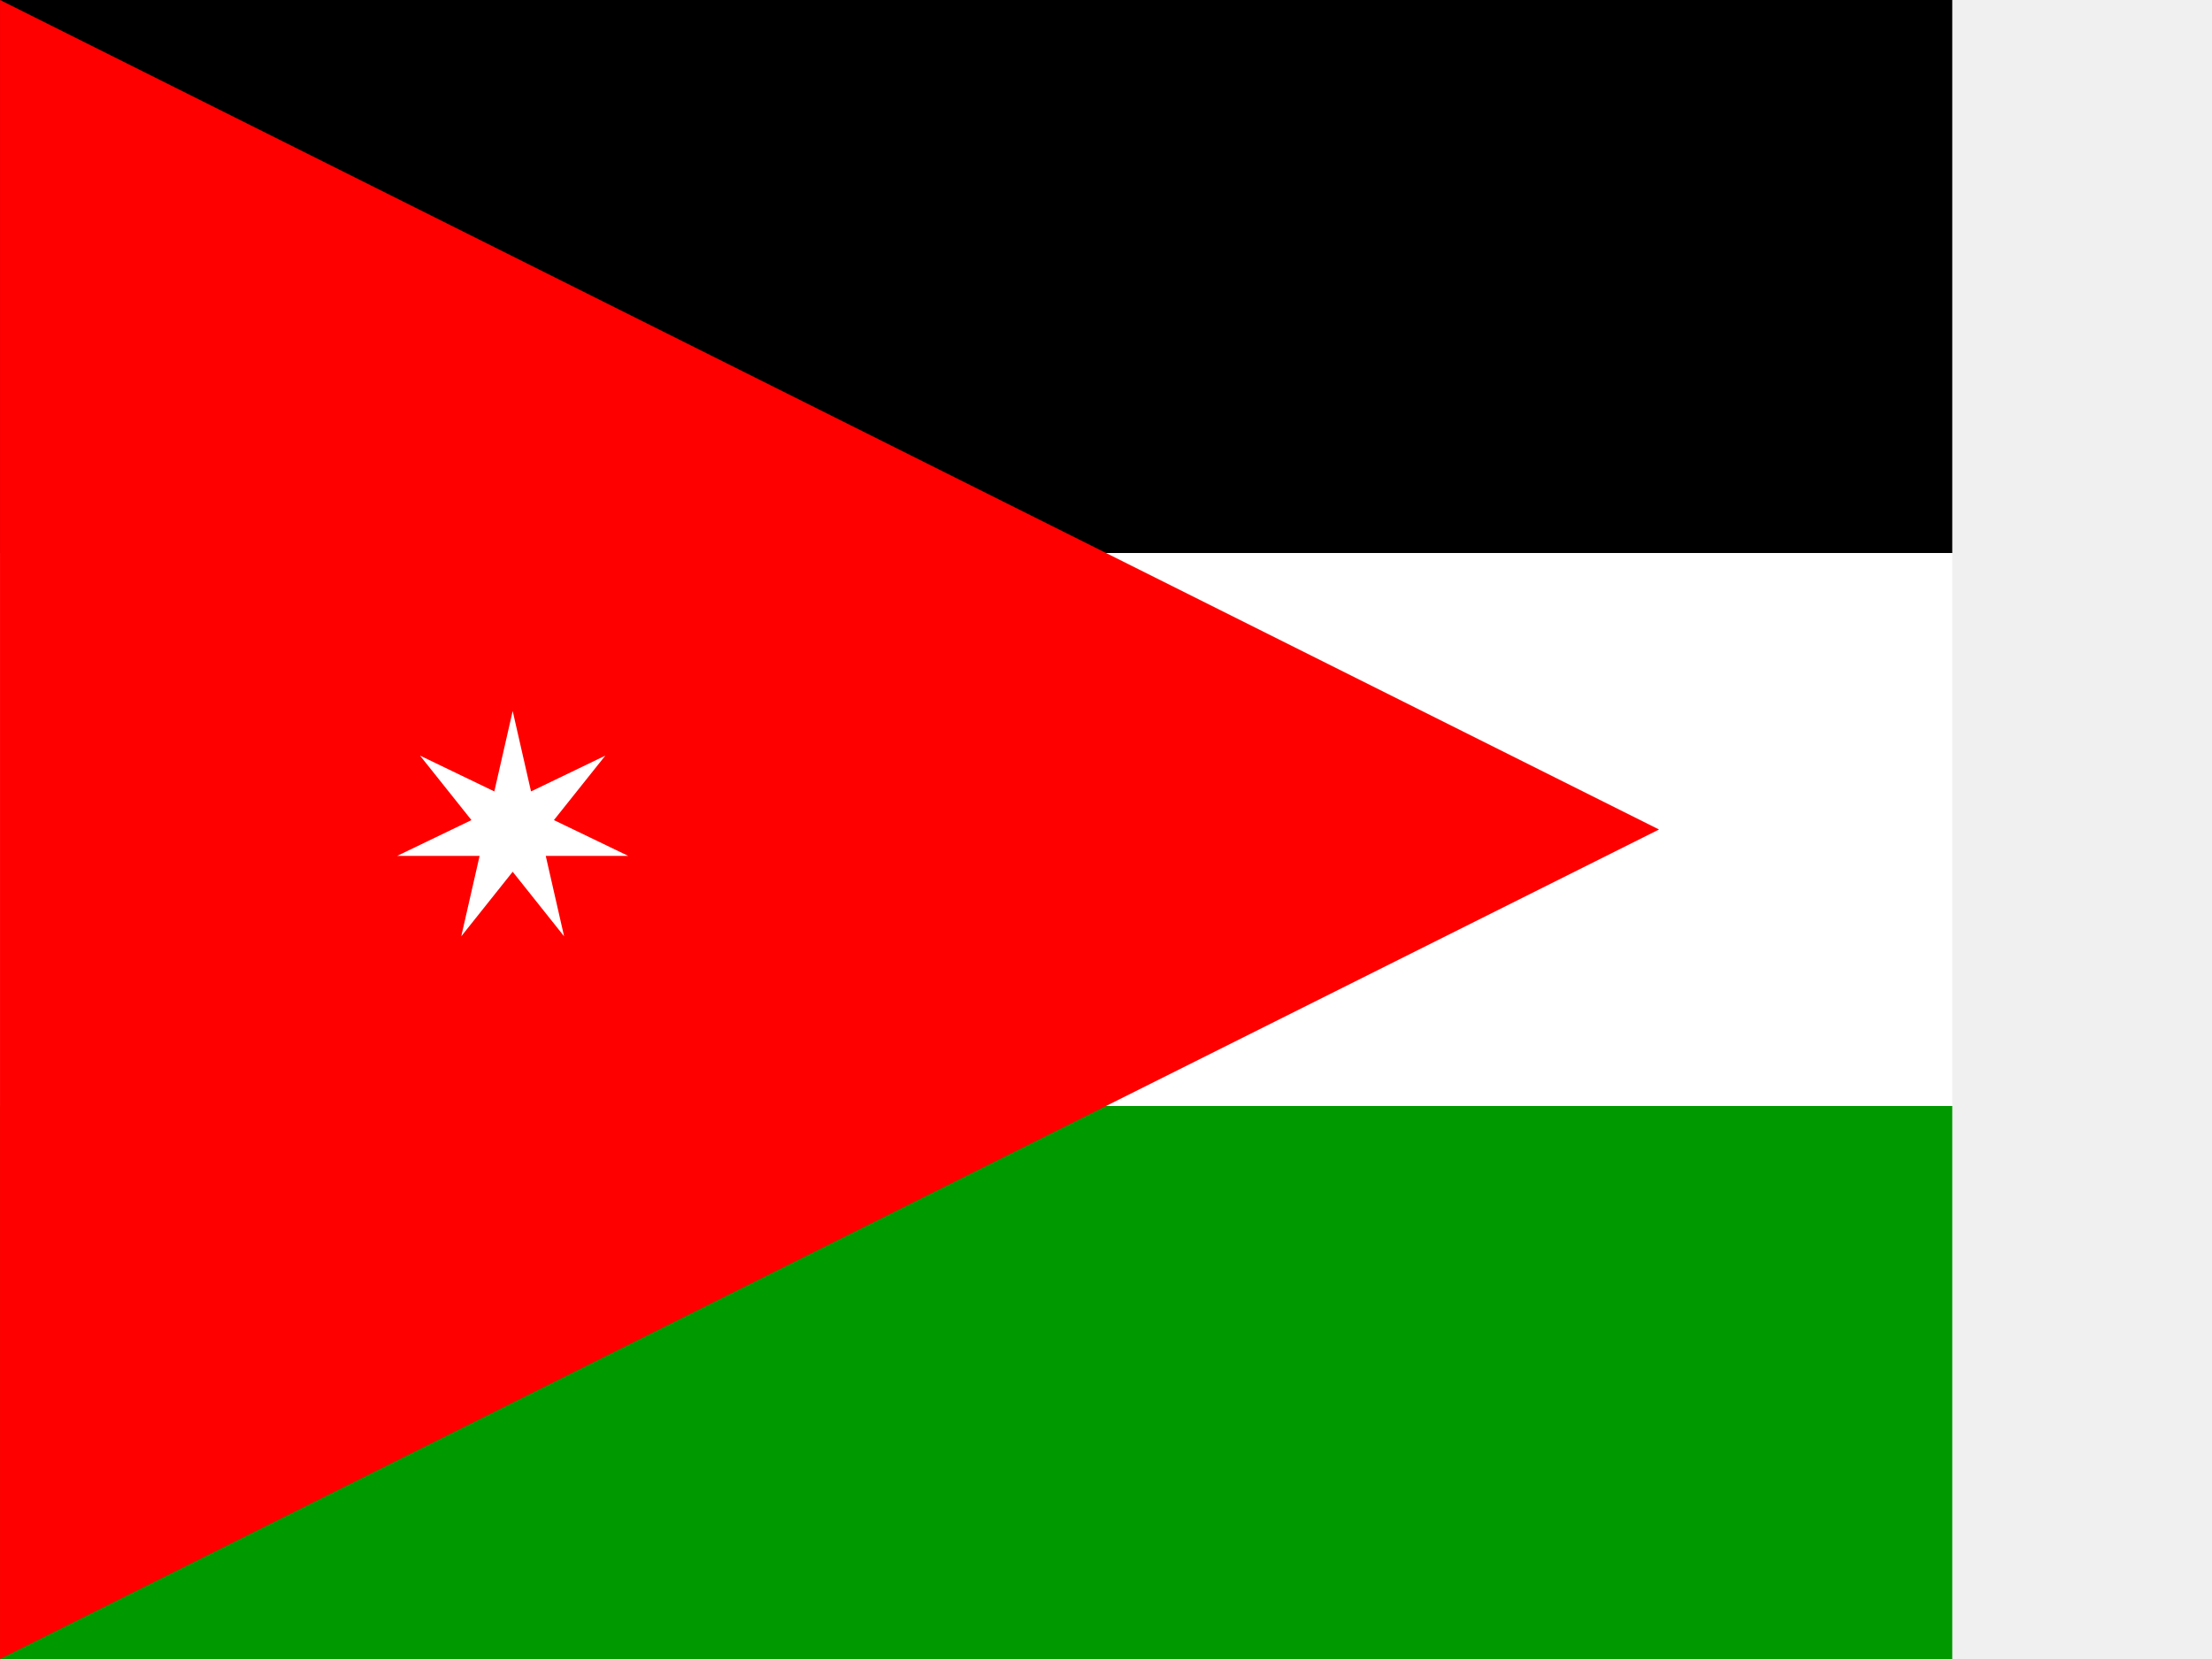
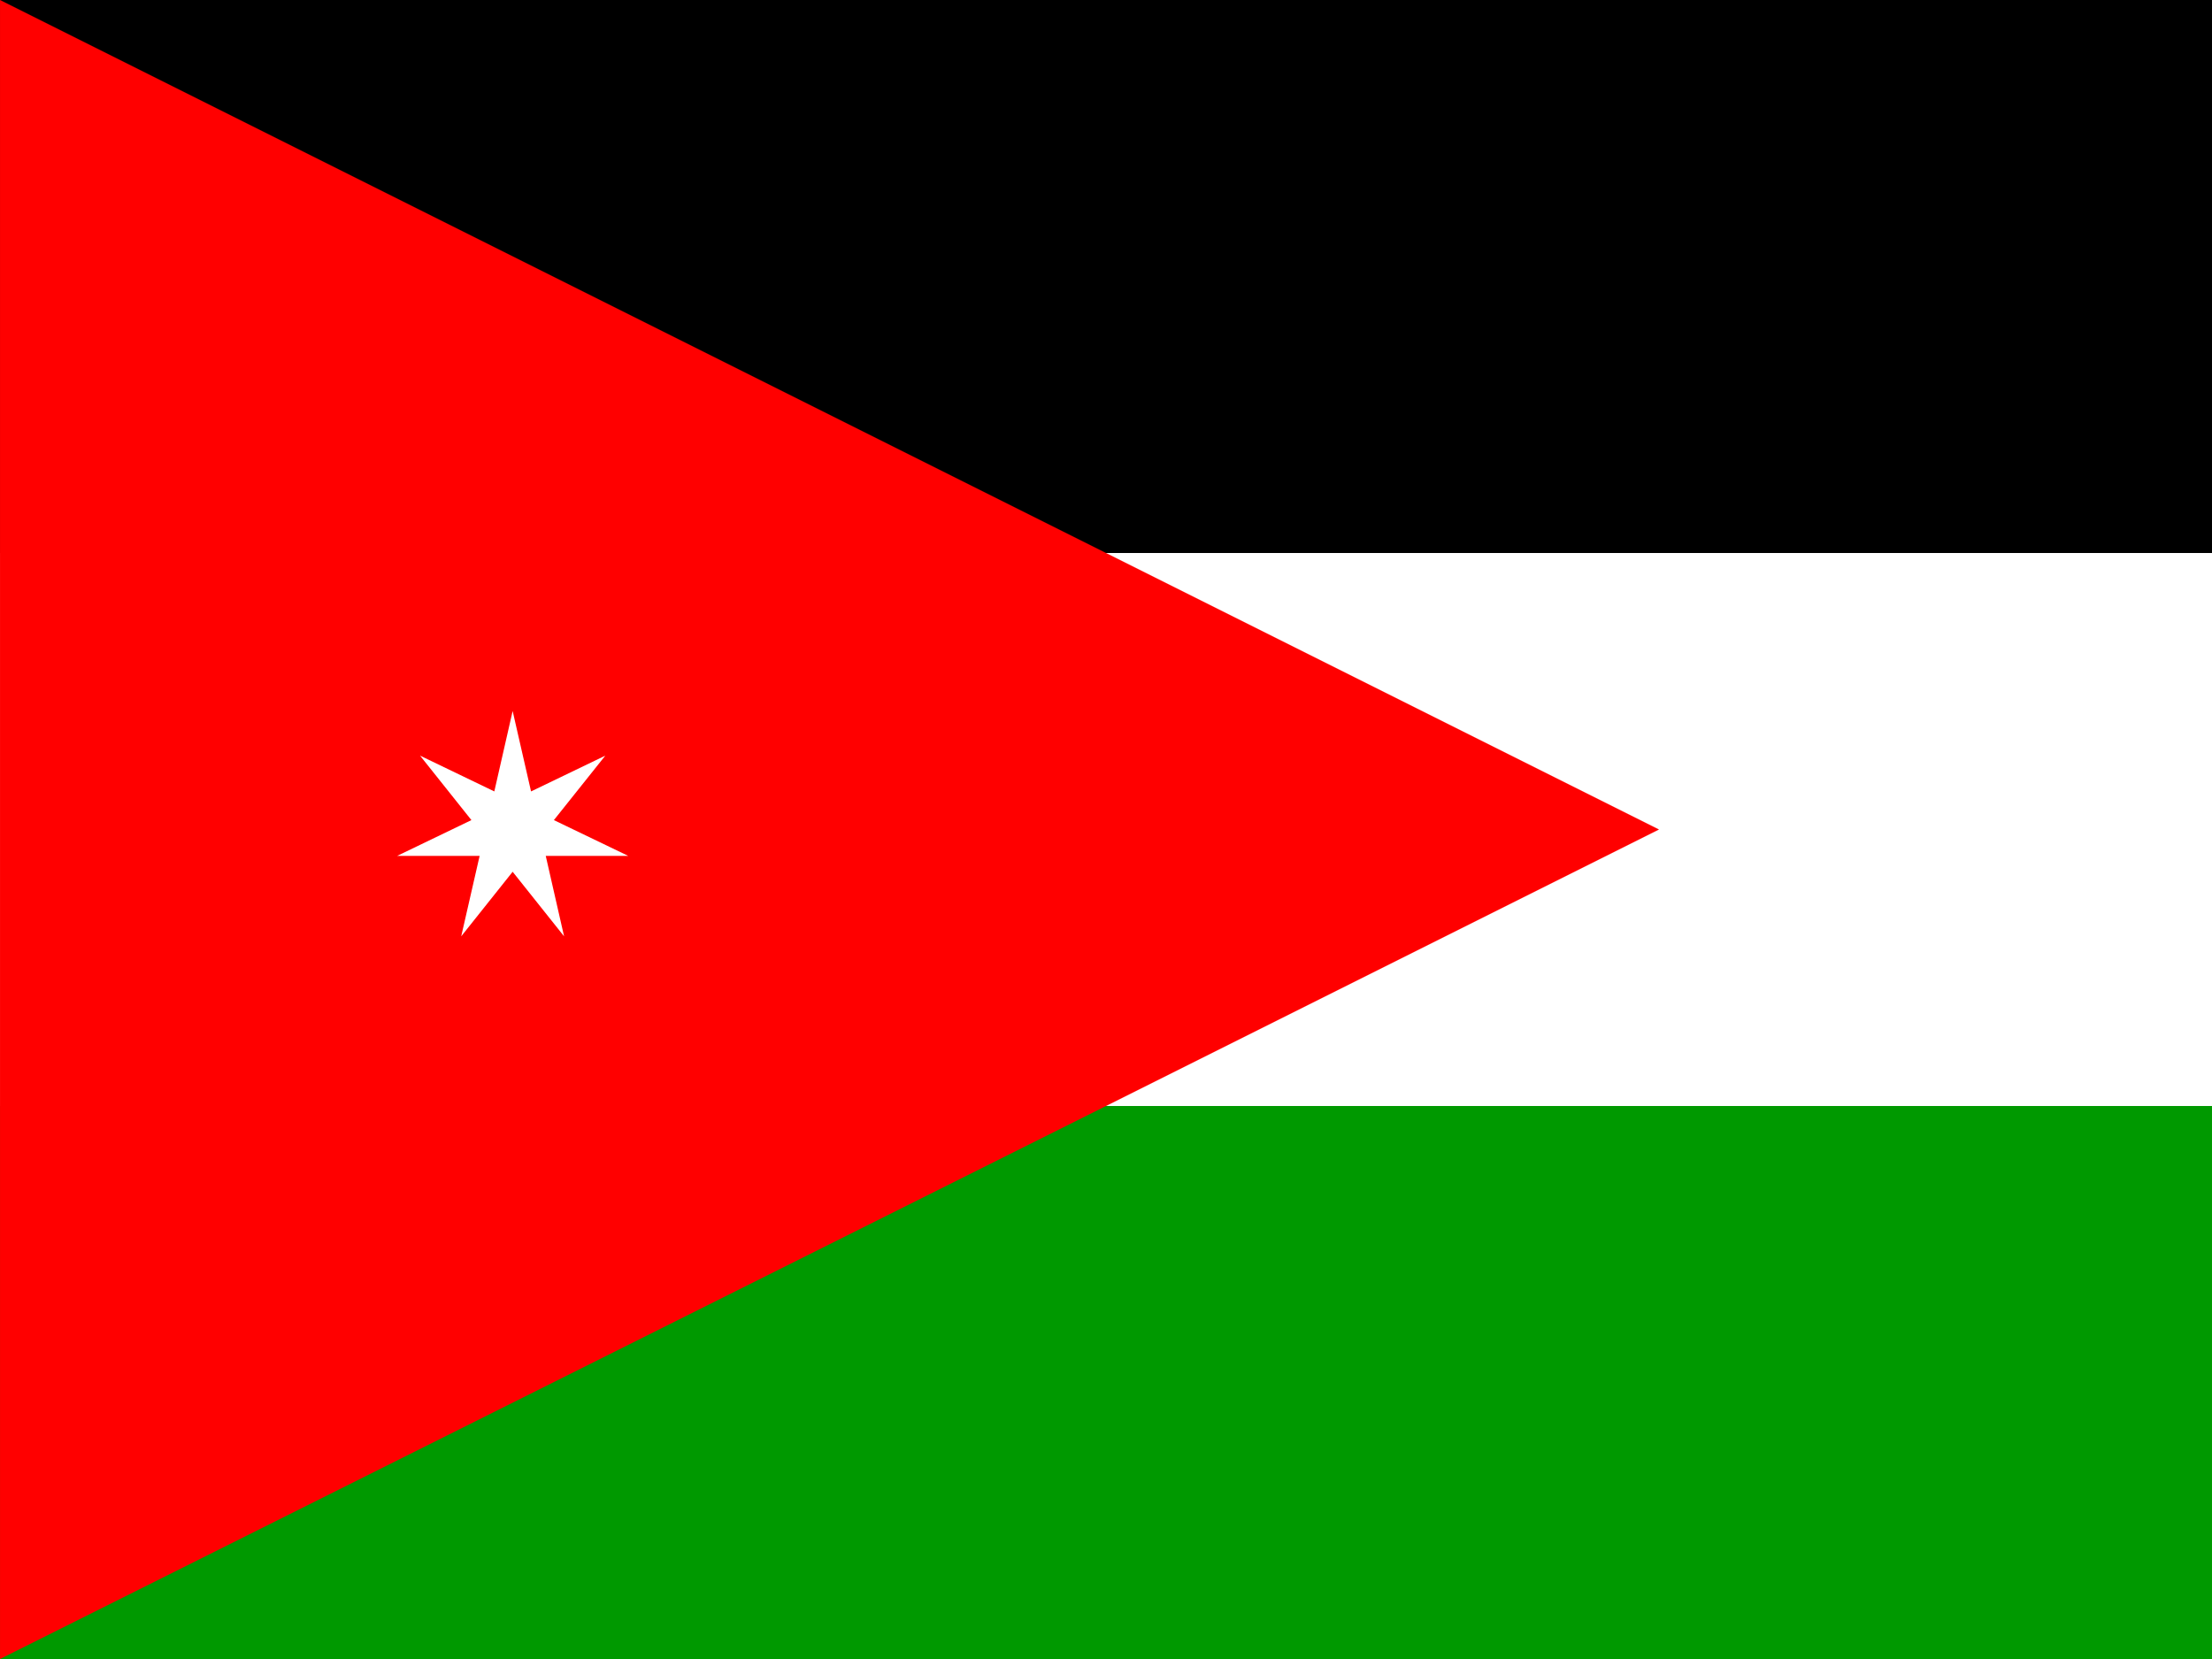
- <svg xmlns="http://www.w3.org/2000/svg" height="480" width="640" version="1">
-   <defs>
-     <clipPath id="a">
-       <path fill-opacity=".67" d="M-117.82 0h682.67v512h-682.67z" />
+ <svg xmlns="http://www.w3.org/2000/svg" id="svg548" height="480" width="640" version="1" y="0" x="0">
+   <defs id="defs550">
+     <clipPath id="clipPath3191" clipPathUnits="userSpaceOnUse">
+       <rect id="rect3193" fill-opacity="0.67" height="512" width="682.67" y="0" x="-117.82" />
    </clipPath>
  </defs>
-   <g fill-rule="evenodd" stroke-width="1pt" clip-path="url(#a)">
-     <path d="M.004 0h959.994v159.999h-959.994z" />
-     <path fill="#fff" d="M.004 159.999h959.994v159.999h-959.994z" />
-     <path fill="#090" d="M.004 319.998h959.994v159.999h-959.994z" />
-     <path d="M.004 479.997l479.997-239.998-479.997-239.998v479.997z" fill="#f00" />
-     <path fill="#fff" d="M133.455 270.901l5.31-23.268h-23.858l21.495-10.354-14.875-18.656 21.497 10.359 5.31-23.268 5.307 23.268 21.497-10.359-14.875 18.656 21.497 10.354h-23.86l5.31 23.268-14.875-18.674z" />
+   <g id="flag" clip-path="url(#clipPath3191)" transform="matrix(.9375 0 0 .9375 110.46 -.000015169)">
+     <g id="g558" fill-rule="evenodd" stroke-width="1pt" transform="matrix(24.381 0 0 24.381 -117.82 .00001745)">
+       <rect id="rect551" height="7" width="42" y="0" x="0" />
+       <rect id="rect552" height="7" width="42" y="7" x="0" fill="#fff" />
+       <rect id="rect553" height="7" width="42" y="14" x="0" fill="#090" />
+       <path id="path554" d="m0 21 21-10.5-21-10.5v21z" fill="#f00" />
+       <polygon id="polygon557" points="5.838 11.852 6.071 10.834 5.027 10.834 5.967 10.381 5.317 9.565 6.257 10.018 6.489 9 6.489 9 6.722 10.018 7.662 9.565 7.011 10.381 7.952 10.834 6.908 10.834 7.14 11.852 6.489 11.035" fill="#fff" />
+     </g>
  </g>
</svg>
